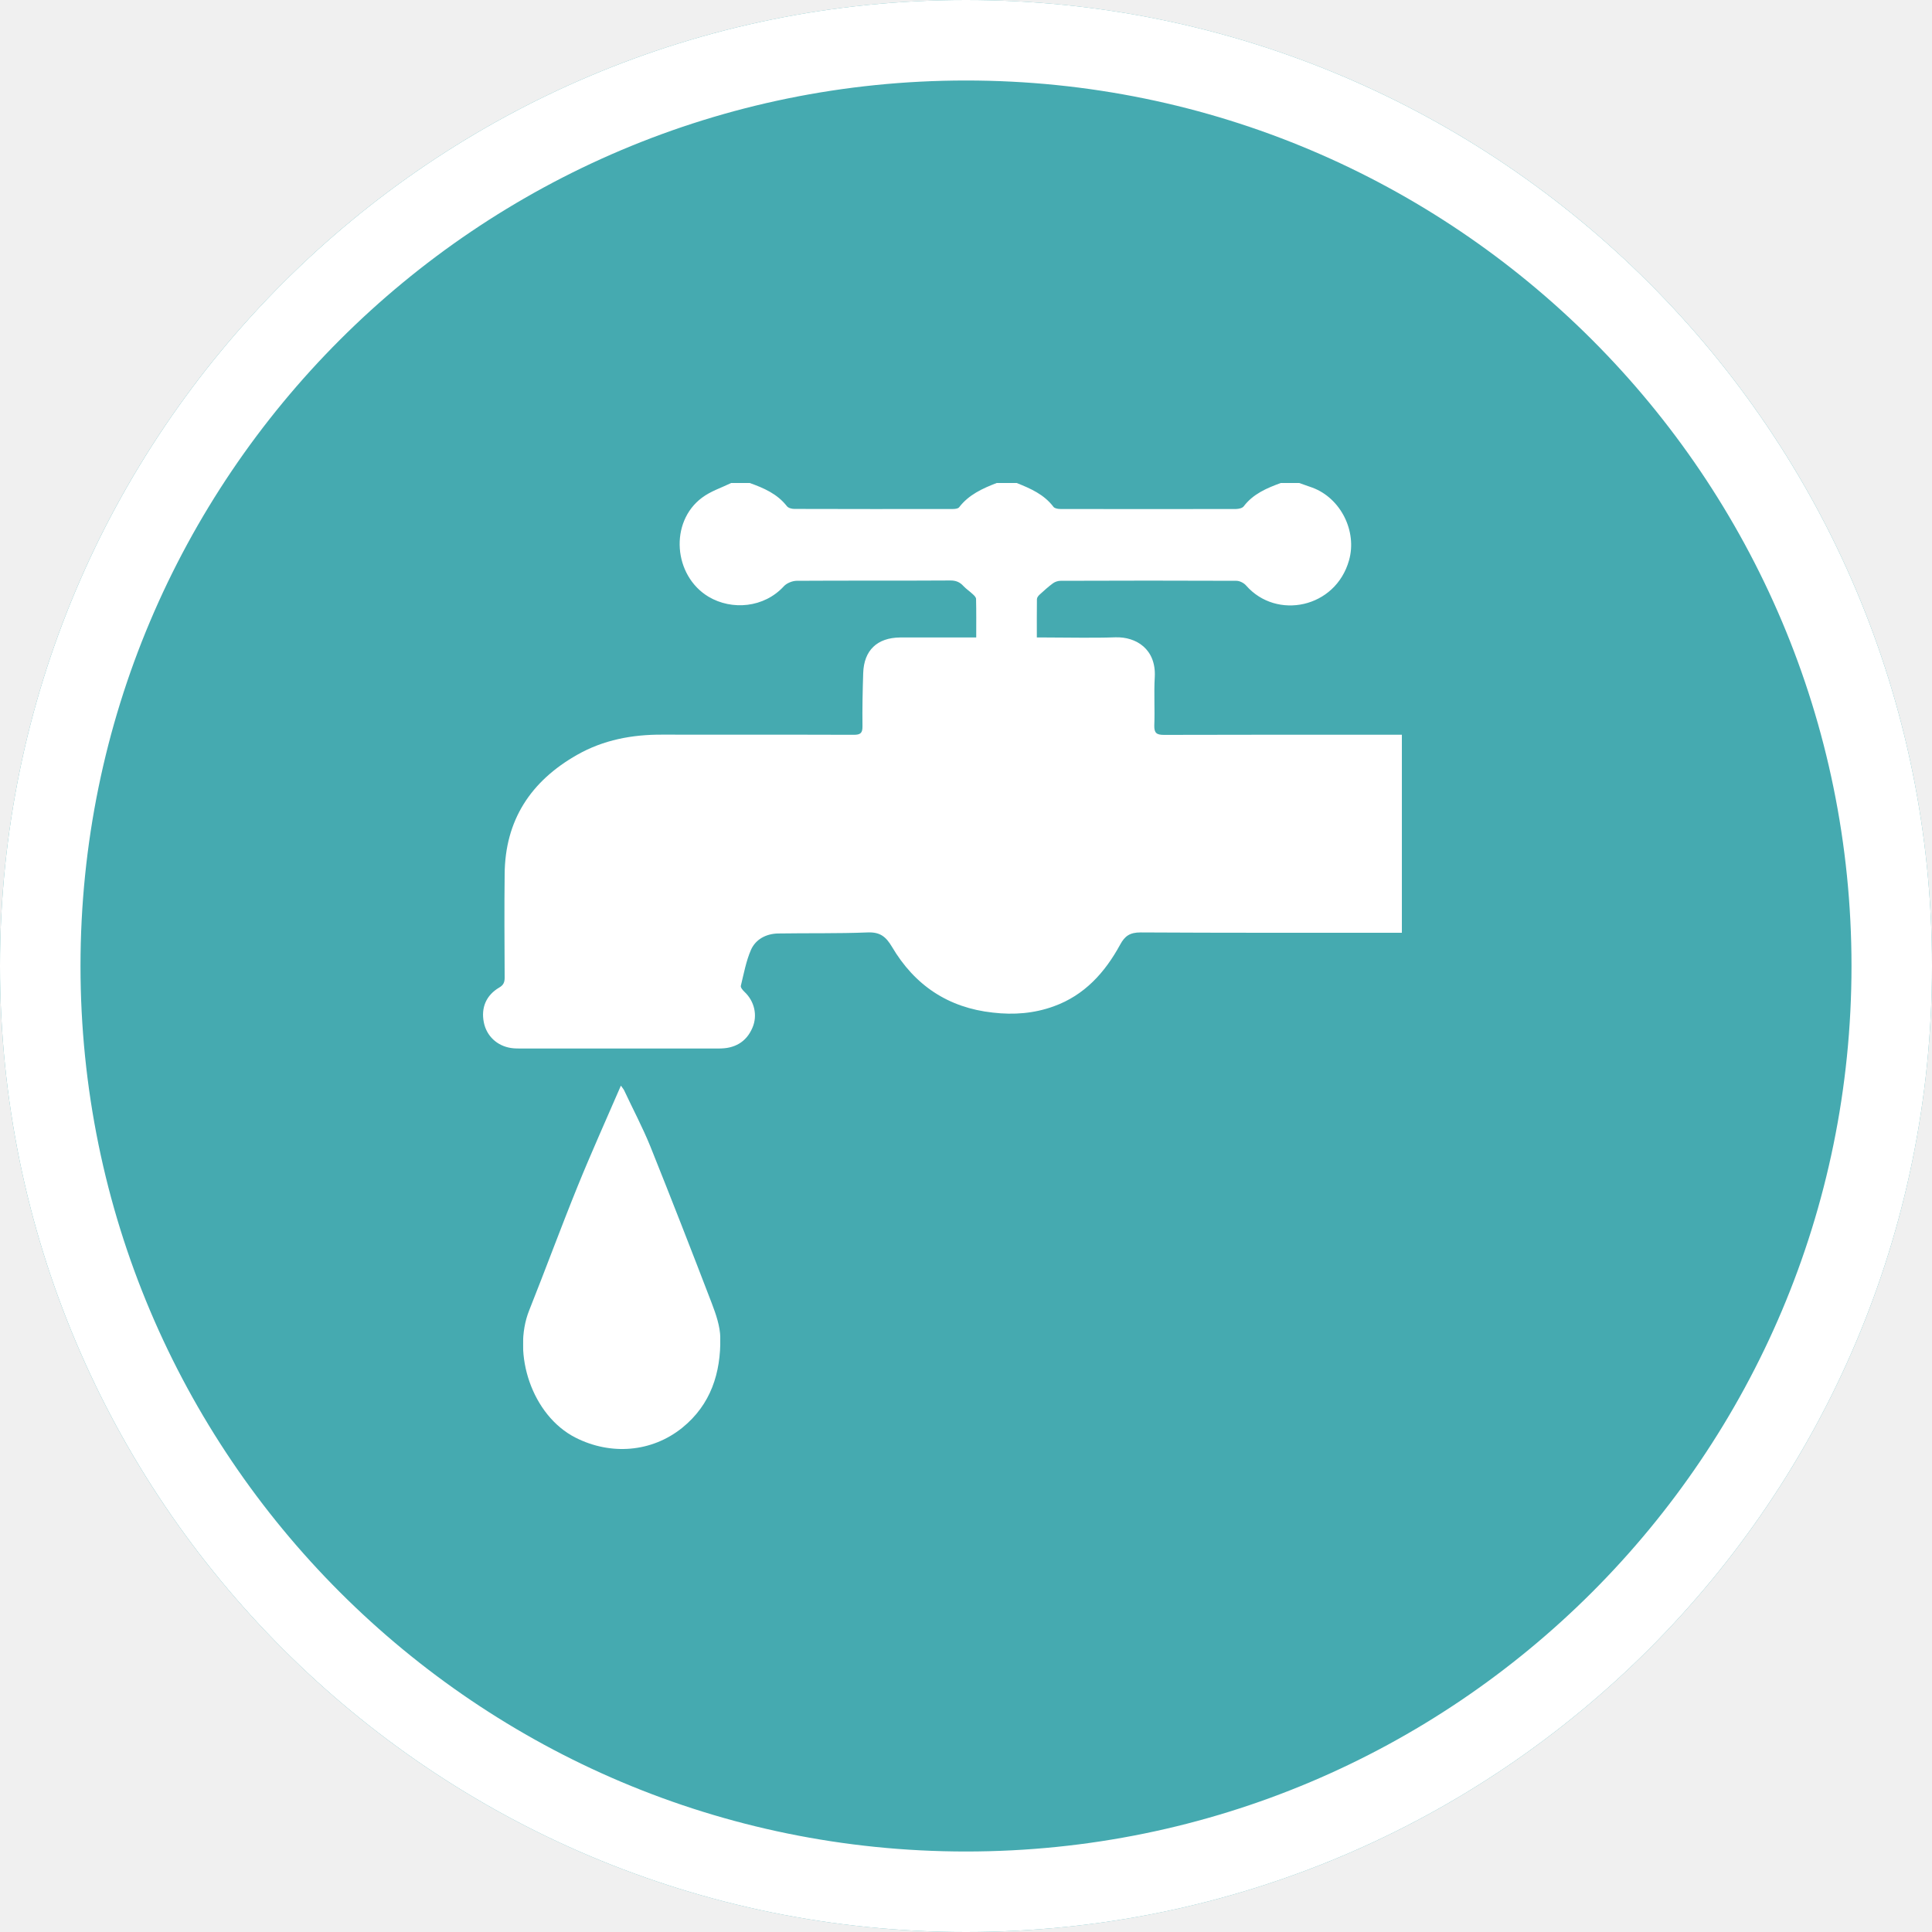
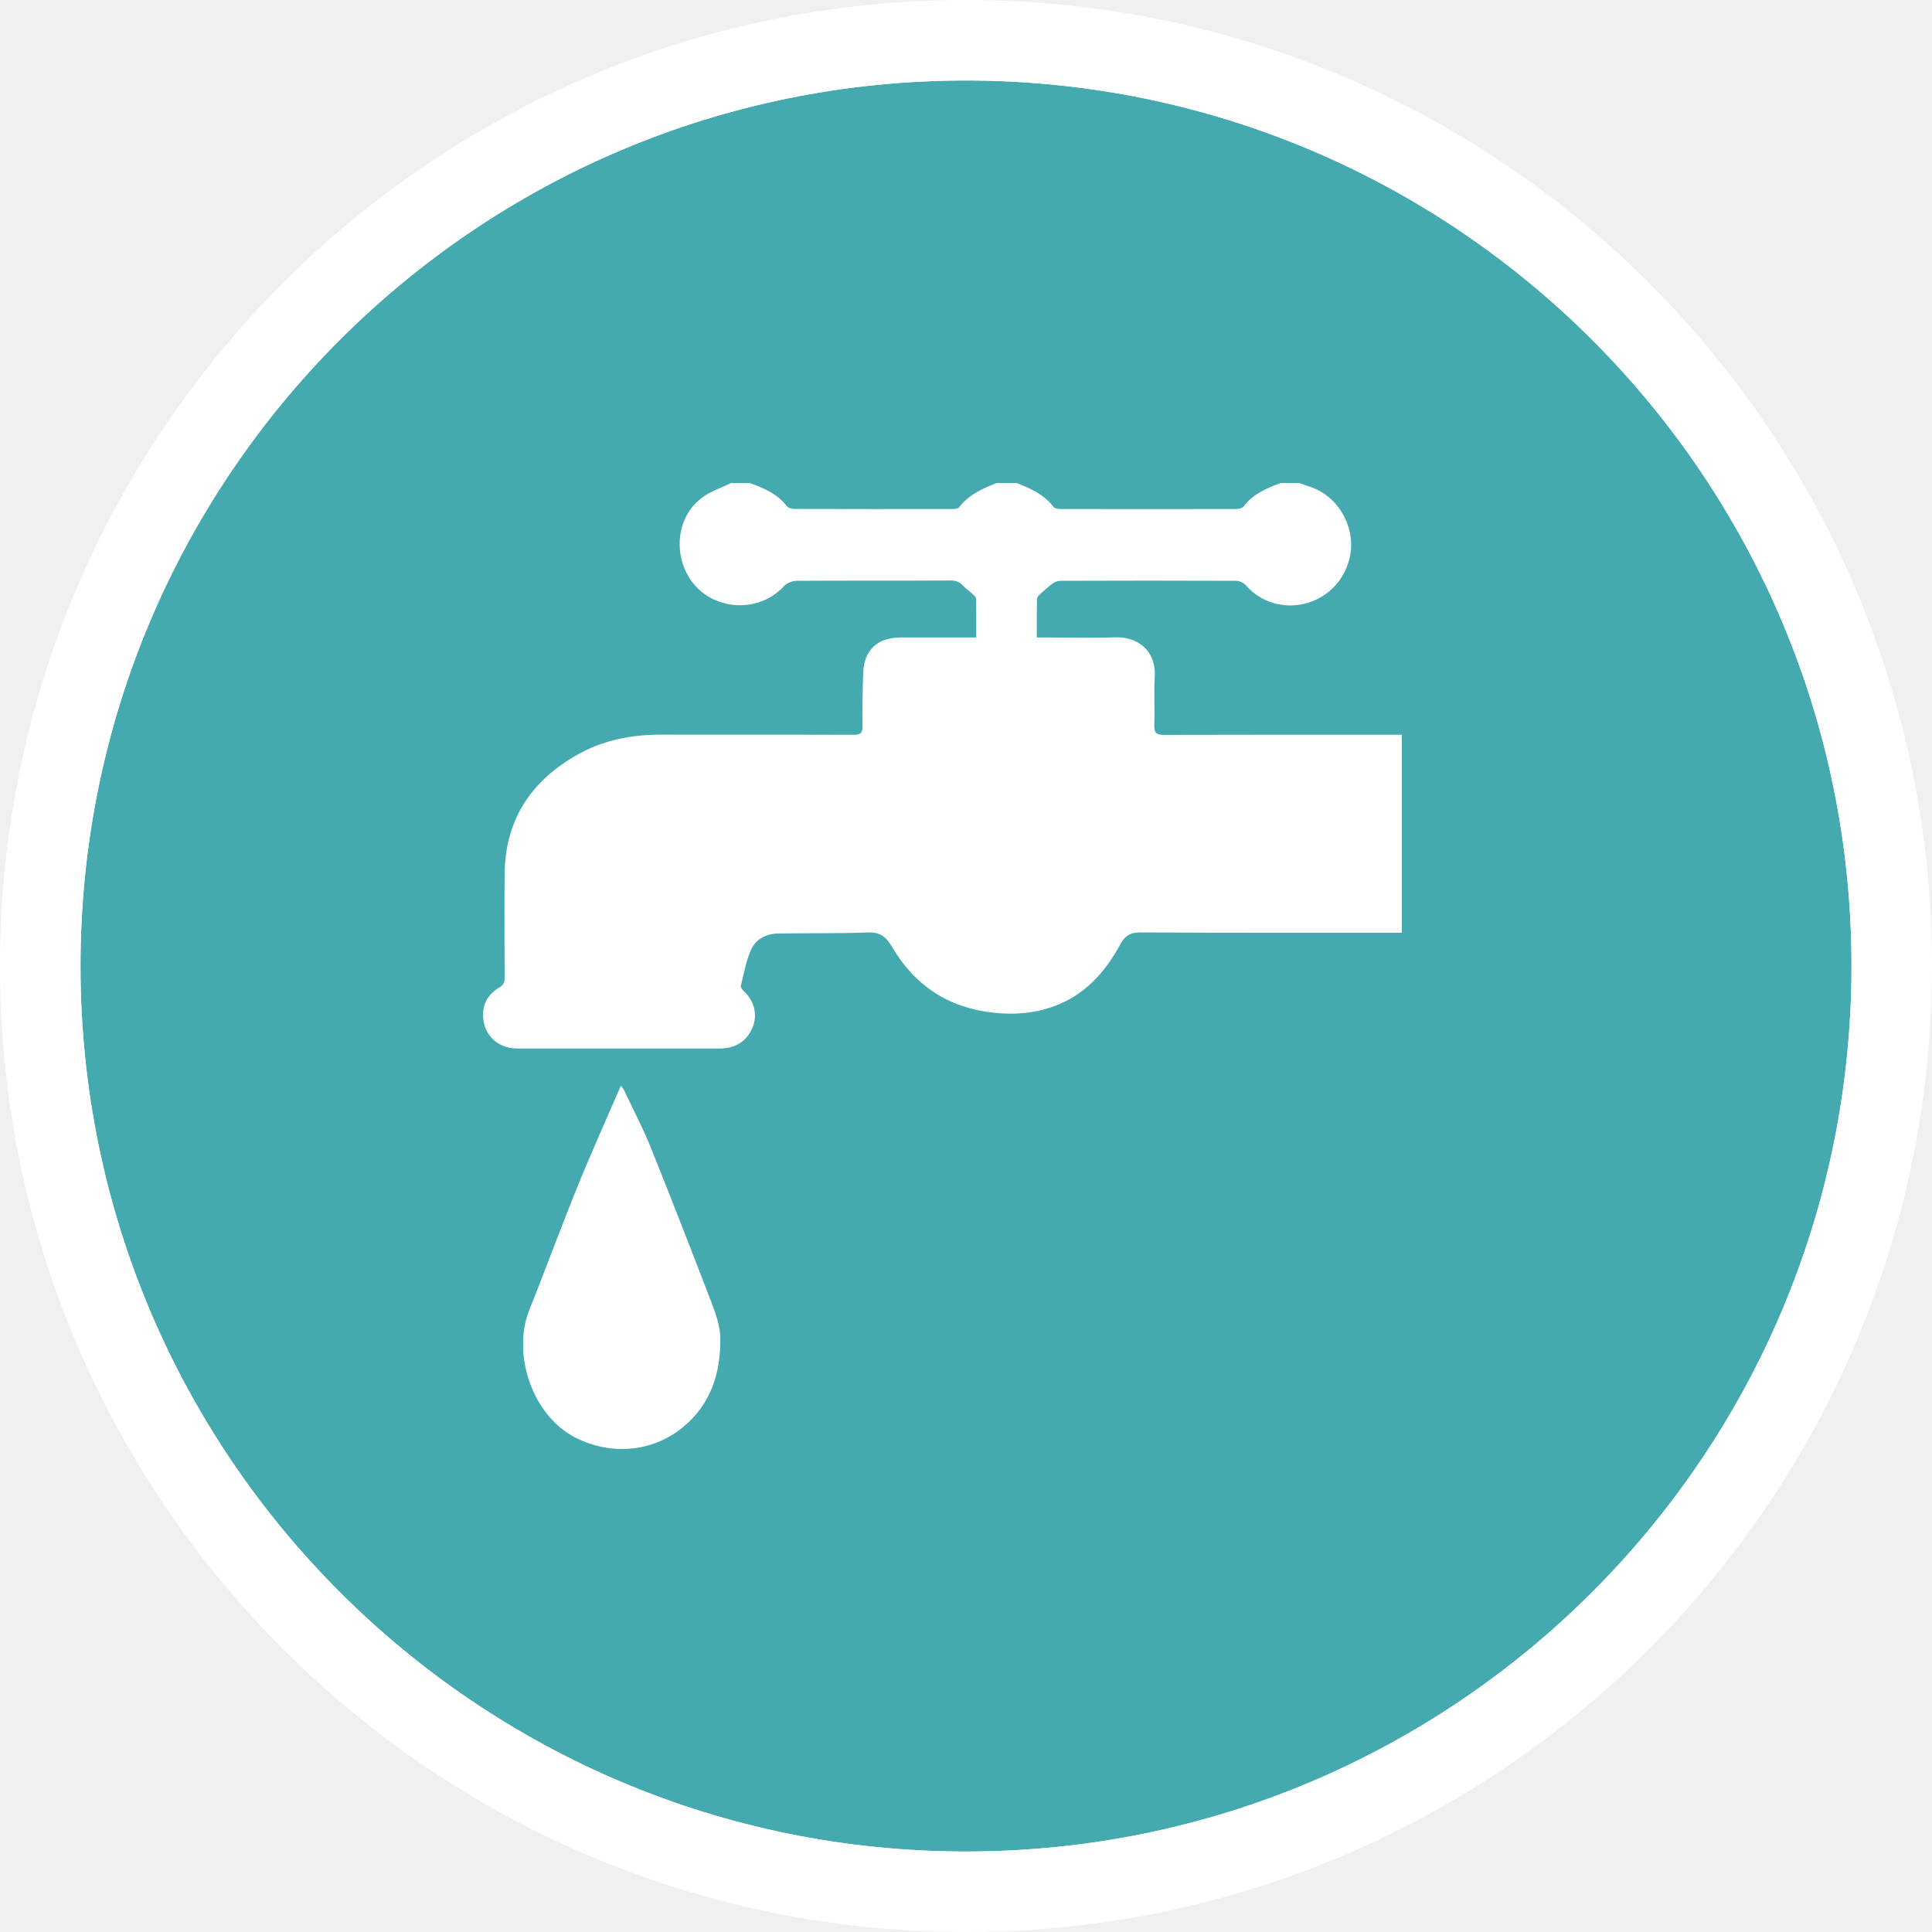
<svg xmlns="http://www.w3.org/2000/svg" xmlns:xlink="http://www.w3.org/1999/xlink" width="24px" height="24px" viewBox="0 0 24 24" version="1.1">
  <defs>
    <polygon id="path-1" points="0 0 11.415 0 11.415 7.026 0 7.026" />
    <polygon id="path-3" points="0.497 0.629 2.948 0.629 2.948 5.143 0.497 5.143" />
  </defs>
  <g id="Symbols" stroke="none" stroke-width="1" fill="none" fill-rule="evenodd">
    <g id="cartografia/abastecimiento">
-       <circle id="Oval-8" fill="#45AAB0" cx="12" cy="12" r="12" />
+       <circle id="Oval-8" fill="#45AAB0" cx="12" cy="12" r="11" />
      <g id="icons/negative/abastecimiento" transform="translate(2, 2)">
        <g id="Page-1" transform="translate(4, 4)">
          <g id="Group-3">
            <mask id="mask-2" fill="white">
              <use xlink:href="#path-1" />
            </mask>
            <g id="Clip-2" />
            <path d="M3.083,0 C2.962,0.059 2.827,0.102 2.72,0.183 C2.314,0.486 2.365,1.151 2.802,1.413 C3.092,1.585 3.492,1.551 3.738,1.282 C3.773,1.244 3.842,1.216 3.895,1.215 C4.53,1.211 5.166,1.215 5.802,1.211 C5.873,1.21 5.923,1.23 5.969,1.281 C6.004,1.318 6.047,1.346 6.084,1.381 C6.102,1.397 6.125,1.42 6.125,1.44 C6.129,1.596 6.127,1.751 6.127,1.919 L6.014,1.919 C5.736,1.919 5.459,1.918 5.181,1.919 C4.896,1.922 4.732,2.079 4.723,2.361 C4.716,2.581 4.711,2.801 4.714,3.022 C4.715,3.107 4.689,3.128 4.605,3.128 C3.813,3.125 3.02,3.128 2.228,3.126 C1.853,3.124 1.496,3.191 1.169,3.377 C0.593,3.704 0.273,4.189 0.269,4.862 C0.264,5.289 0.267,5.718 0.269,6.147 C0.269,6.204 0.252,6.239 0.201,6.268 C0.04,6.363 -0.026,6.517 0.01,6.699 C0.043,6.868 0.174,6.993 0.35,7.019 C0.384,7.025 0.419,7.026 0.455,7.026 L2.927,7.026 C3.121,7.026 3.269,6.95 3.347,6.767 C3.414,6.613 3.371,6.435 3.247,6.32 C3.227,6.301 3.198,6.267 3.203,6.246 C3.24,6.095 3.268,5.939 3.329,5.799 C3.388,5.667 3.518,5.599 3.665,5.596 C4.036,5.59 4.406,5.598 4.777,5.583 C4.93,5.577 5.003,5.632 5.08,5.761 C5.361,6.238 5.777,6.519 6.335,6.579 C6.593,6.609 6.845,6.59 7.09,6.501 C7.471,6.364 7.725,6.082 7.913,5.738 C7.973,5.625 8.038,5.583 8.169,5.583 C9.207,5.589 10.246,5.587 11.284,5.587 L11.416,5.587 L11.416,3.127 L11.296,3.127 C10.35,3.127 9.404,3.126 8.459,3.129 C8.368,3.129 8.337,3.106 8.339,3.013 C8.347,2.811 8.333,2.61 8.345,2.409 C8.363,2.064 8.114,1.909 7.857,1.917 C7.569,1.927 7.282,1.919 6.994,1.919 L6.88,1.919 C6.88,1.753 6.879,1.599 6.881,1.443 C6.881,1.424 6.899,1.401 6.913,1.388 C6.967,1.339 7.021,1.289 7.08,1.246 C7.106,1.227 7.143,1.215 7.175,1.215 C7.903,1.212 8.632,1.212 9.359,1.215 C9.401,1.215 9.454,1.243 9.481,1.275 C9.857,1.703 10.59,1.556 10.758,0.961 C10.861,0.6 10.655,0.187 10.301,0.057 C10.247,0.038 10.193,0.019 10.139,0 L9.91,0 C9.736,0.064 9.567,0.135 9.449,0.291 C9.431,0.313 9.388,0.322 9.355,0.323 C8.628,0.325 7.901,0.324 7.174,0.323 C7.145,0.323 7.103,0.317 7.087,0.297 C6.97,0.142 6.803,0.069 6.63,0 L6.381,0 C6.205,0.068 6.035,0.145 5.915,0.301 C5.902,0.319 5.864,0.323 5.837,0.323 C5.18,0.324 4.524,0.324 3.868,0.322 C3.836,0.322 3.793,0.311 3.775,0.288 C3.656,0.135 3.488,0.062 3.313,0 L3.083,0 Z" id="Fill-1" fill="#FFFFFF" mask="url(#mask-2)" />
          </g>
          <g id="Group-6" transform="translate(0, 6.857143)">
            <mask id="mask-4" fill="white">
              <use xlink:href="#path-3" />
            </mask>
            <g id="Clip-5" />
            <path d="M1.713,0.629 C1.526,1.061 1.341,1.471 1.172,1.888 C0.966,2.396 0.777,2.911 0.574,3.42 C0.36,3.955 0.606,4.726 1.15,5.002 C1.588,5.224 2.096,5.184 2.474,4.88 C2.831,4.592 2.955,4.197 2.948,3.759 C2.945,3.617 2.894,3.469 2.842,3.333 C2.592,2.681 2.338,2.03 2.078,1.382 C1.982,1.146 1.862,0.92 1.754,0.689 C1.748,0.675 1.737,0.663 1.713,0.629" id="Fill-4" fill="#FFFFFF" mask="url(#mask-4)" />
          </g>
        </g>
      </g>
      <path d="M12,23 C18.075,23 23,18.075 23,12 C23,5.925 18.075,1 12,1 C5.925,1 1,5.925 1,12 C1,18.075 5.925,23 12,23 Z M12,24 C5.373,24 0,18.627 0,12 C0,5.373 5.373,0 12,0 C18.627,0 24,5.373 24,12 C24,18.627 18.627,24 12,24 Z" id="Oval" fill="#FFFFFF" fill-rule="nonzero" />
    </g>
  </g>
</svg>
